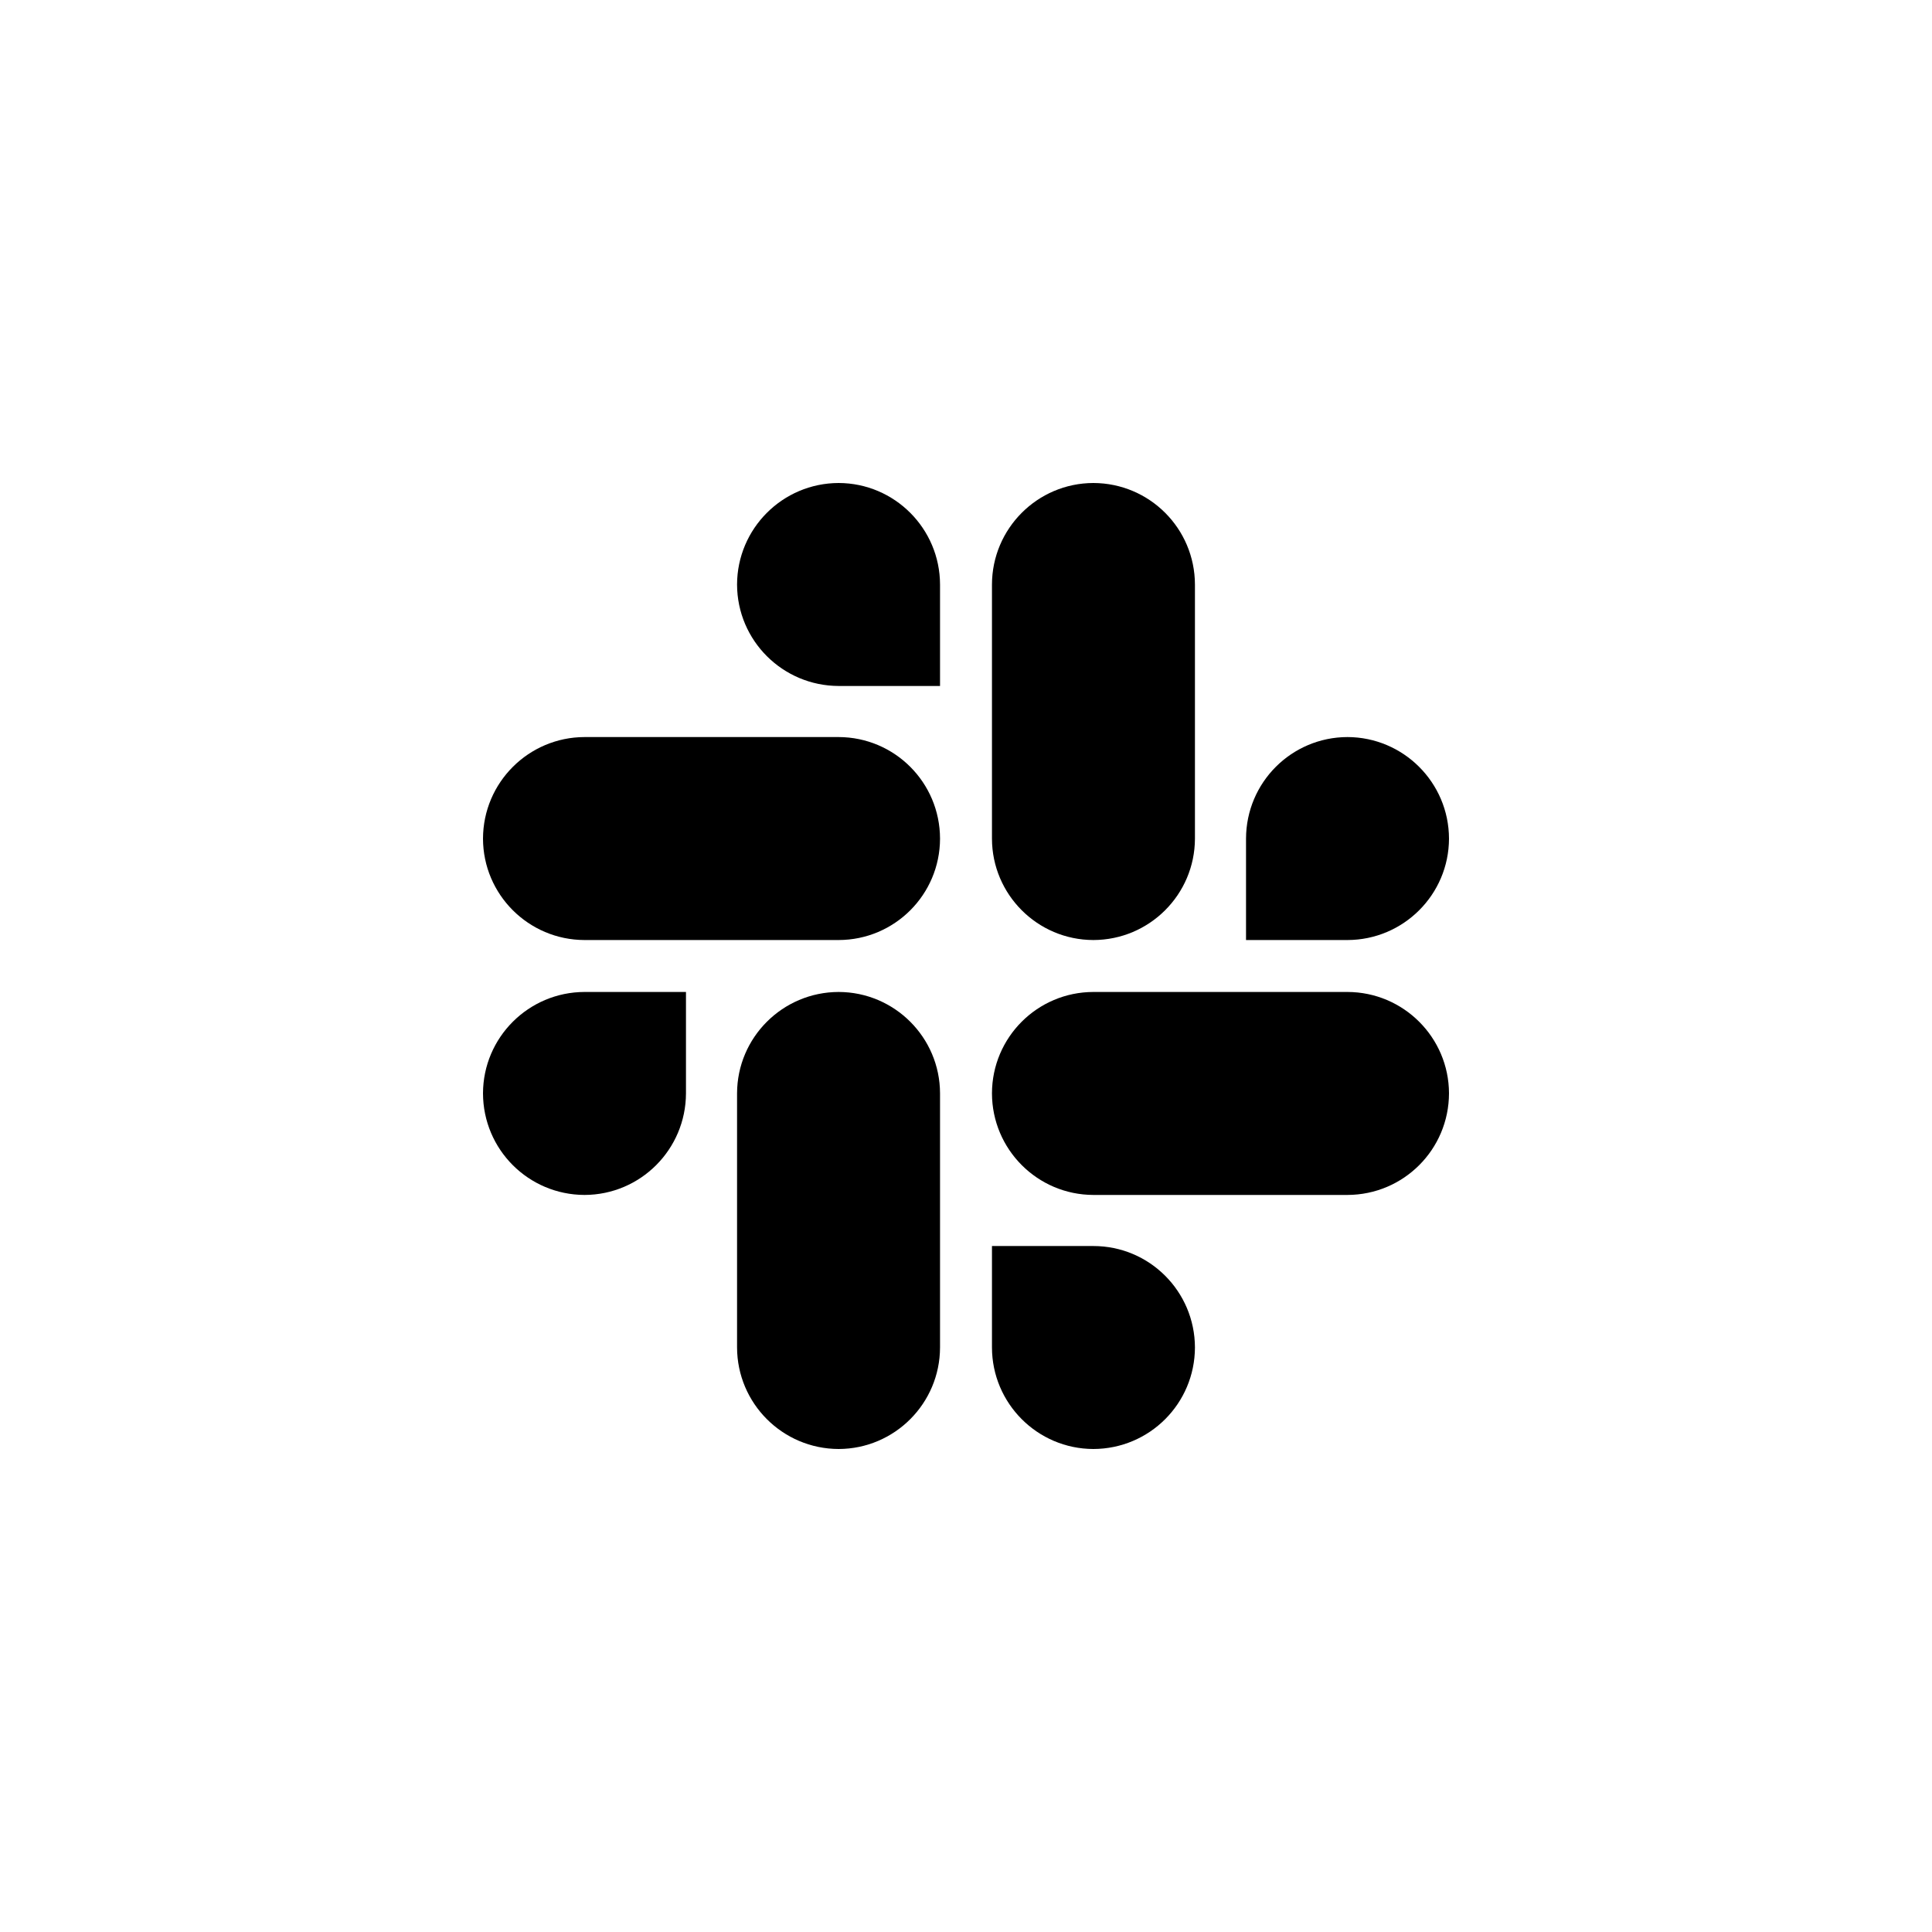
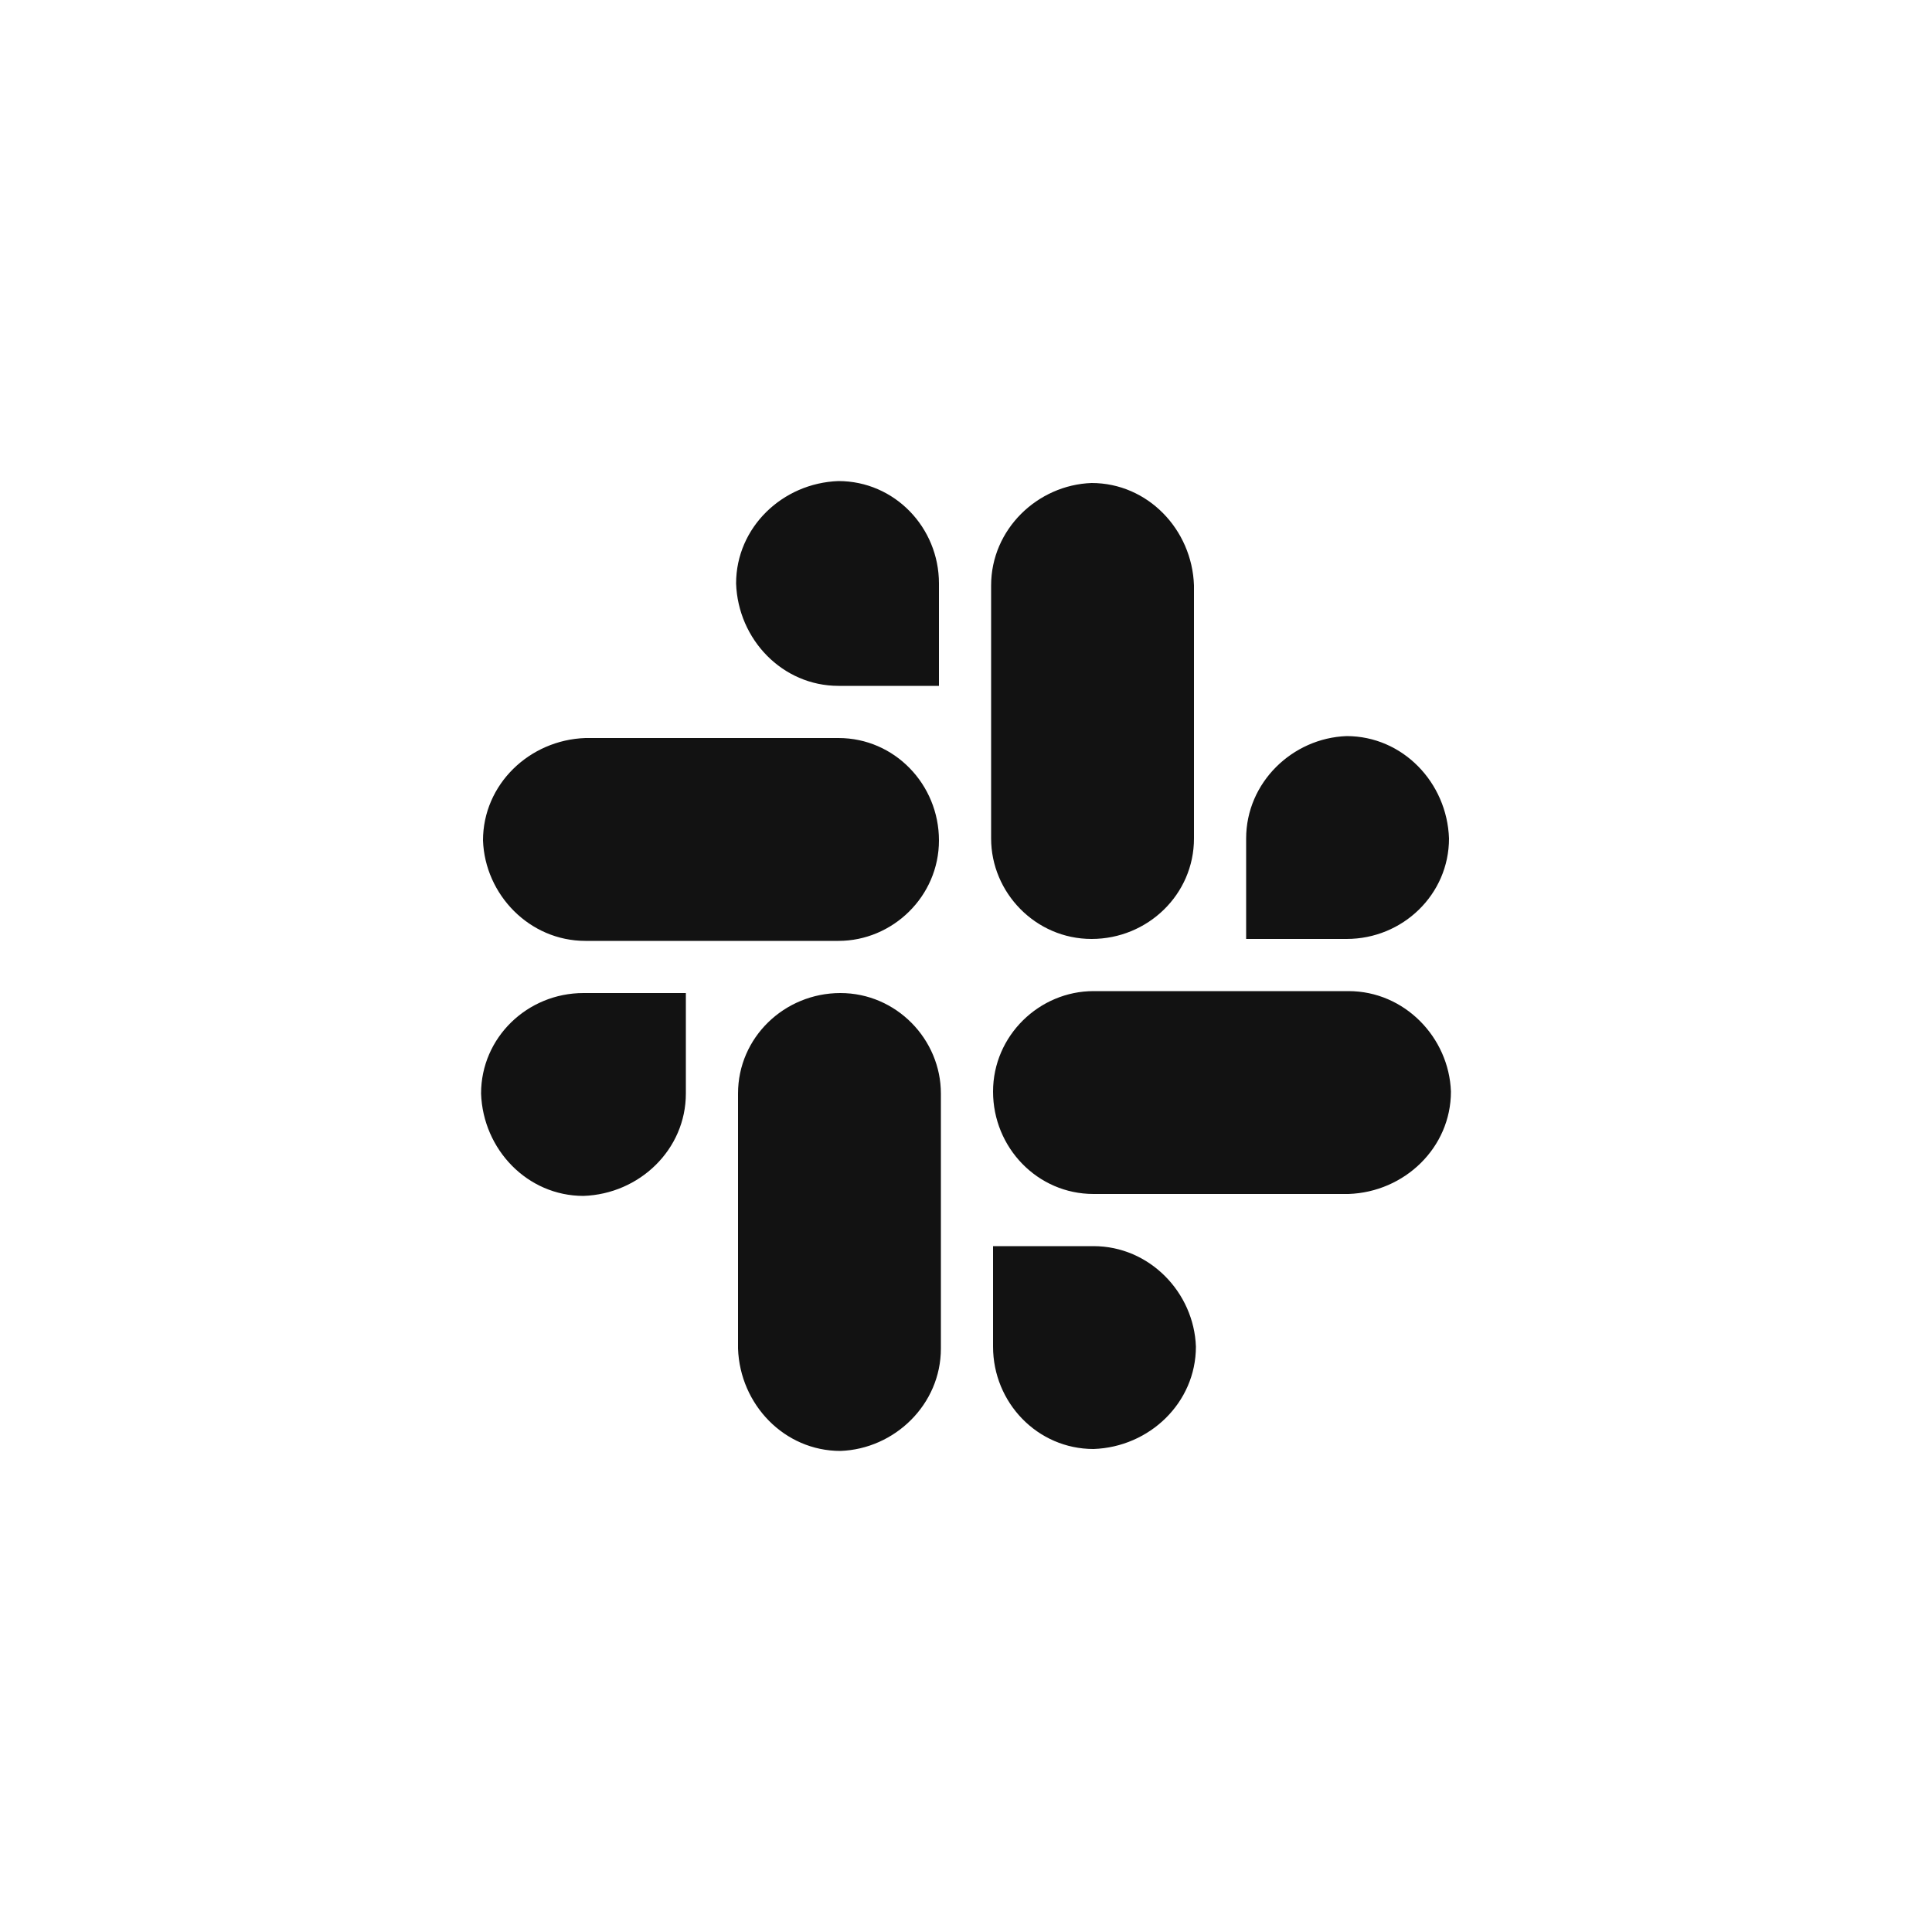
- <svg xmlns="http://www.w3.org/2000/svg" width="100" height="100" viewBox="0 0 100 100" fill="none">
-   <path d="M35.506 56.592C35.498 59.491 33.155 61.842 30.256 61.85C27.352 61.842 25.008 59.498 25 56.592C25.008 53.694 27.361 51.35 30.256 51.344H35.506V56.592ZM38.15 56.592C38.158 53.694 40.511 51.35 43.408 51.344C46.297 51.35 48.65 53.694 48.656 56.592V69.744C48.65 72.639 46.306 74.992 43.408 75C40.502 74.992 38.158 72.639 38.15 69.744V56.592ZM43.408 35.506C40.509 35.498 38.158 33.155 38.15 30.256C38.158 27.361 40.502 25.008 43.408 25C46.306 25.008 48.65 27.361 48.656 30.256V35.506H43.408ZM43.408 38.15C46.306 38.158 48.65 40.502 48.656 43.408C48.65 46.306 46.306 48.65 43.408 48.656H30.256C27.361 48.65 25.008 46.306 25 43.408C25.008 40.502 27.361 38.158 30.256 38.15H43.408ZM64.494 43.408C64.502 40.502 66.845 38.158 69.744 38.15C72.639 38.158 74.992 40.502 75 43.408C74.992 46.306 72.639 48.65 69.744 48.656H64.494V43.408ZM61.85 43.408C61.842 46.306 59.489 48.65 56.592 48.656C53.694 48.65 51.35 46.298 51.344 43.408V30.256C51.35 27.361 53.694 25.008 56.592 25C59.498 25.008 61.842 27.352 61.85 30.256V43.408ZM56.592 64.494C59.498 64.494 61.842 66.845 61.85 69.744C61.842 72.648 59.498 74.992 56.592 75C53.694 74.992 51.35 72.639 51.344 69.744V64.494H56.592ZM56.592 61.85C53.694 61.842 51.35 59.489 51.344 56.592C51.35 53.694 53.694 51.35 56.592 51.344H69.744C72.639 51.35 74.992 53.694 75 56.592C74.992 59.498 72.648 61.842 69.744 61.85H56.592Z" fill="black" />
+ <svg xmlns="http://www.w3.org/2000/svg" version="1.1" id="Capa_1" x="0px" y="0px" viewBox="0 0 100 100" style="enable-background:new 0 0 100 100;" xml:space="preserve">
+   <style type="text/css">
+ 	.st0{fill:#121212;}
+ </style>
+   <path class="st0" d="M35.5,56.6c0,2.9-2.4,5.2-5.3,5.3c-2.9,0-5.2-2.4-5.3-5.3c0-2.9,2.4-5.2,5.3-5.2h5.3V56.6z M38.2,56.6  c0-2.9,2.4-5.2,5.3-5.2c2.9,0,5.2,2.4,5.2,5.2v13.2c0,2.9-2.4,5.2-5.2,5.3c-2.9,0-5.2-2.4-5.3-5.3V56.6z M43.4,35.5  c-2.9,0-5.2-2.4-5.3-5.3c0-2.9,2.4-5.2,5.3-5.3c2.9,0,5.2,2.4,5.2,5.3v5.3H43.4z M43.4,38.2c2.9,0,5.2,2.4,5.2,5.3  c0,2.9-2.4,5.2-5.2,5.2H30.3c-2.9,0-5.2-2.4-5.3-5.2c0-2.9,2.4-5.2,5.3-5.3H43.4z M64.5,43.4c0-2.9,2.4-5.2,5.2-5.3  c2.9,0,5.2,2.4,5.3,5.3c0,2.9-2.4,5.2-5.3,5.2h-5.2V43.4z M61.8,43.4c0,2.9-2.4,5.2-5.3,5.2c-2.9,0-5.2-2.4-5.2-5.2V30.3  c0-2.9,2.4-5.2,5.2-5.3c2.9,0,5.2,2.4,5.3,5.3V43.4z M56.6,64.5c2.9,0,5.2,2.4,5.3,5.2c0,2.9-2.4,5.2-5.3,5.3  c-2.9,0-5.2-2.4-5.2-5.3v-5.2H56.6z M56.6,61.8c-2.9,0-5.2-2.4-5.2-5.3c0-2.9,2.4-5.2,5.2-5.2h13.2c2.9,0,5.2,2.4,5.3,5.2  c0,2.9-2.4,5.2-5.3,5.3H56.6z" />
</svg>
